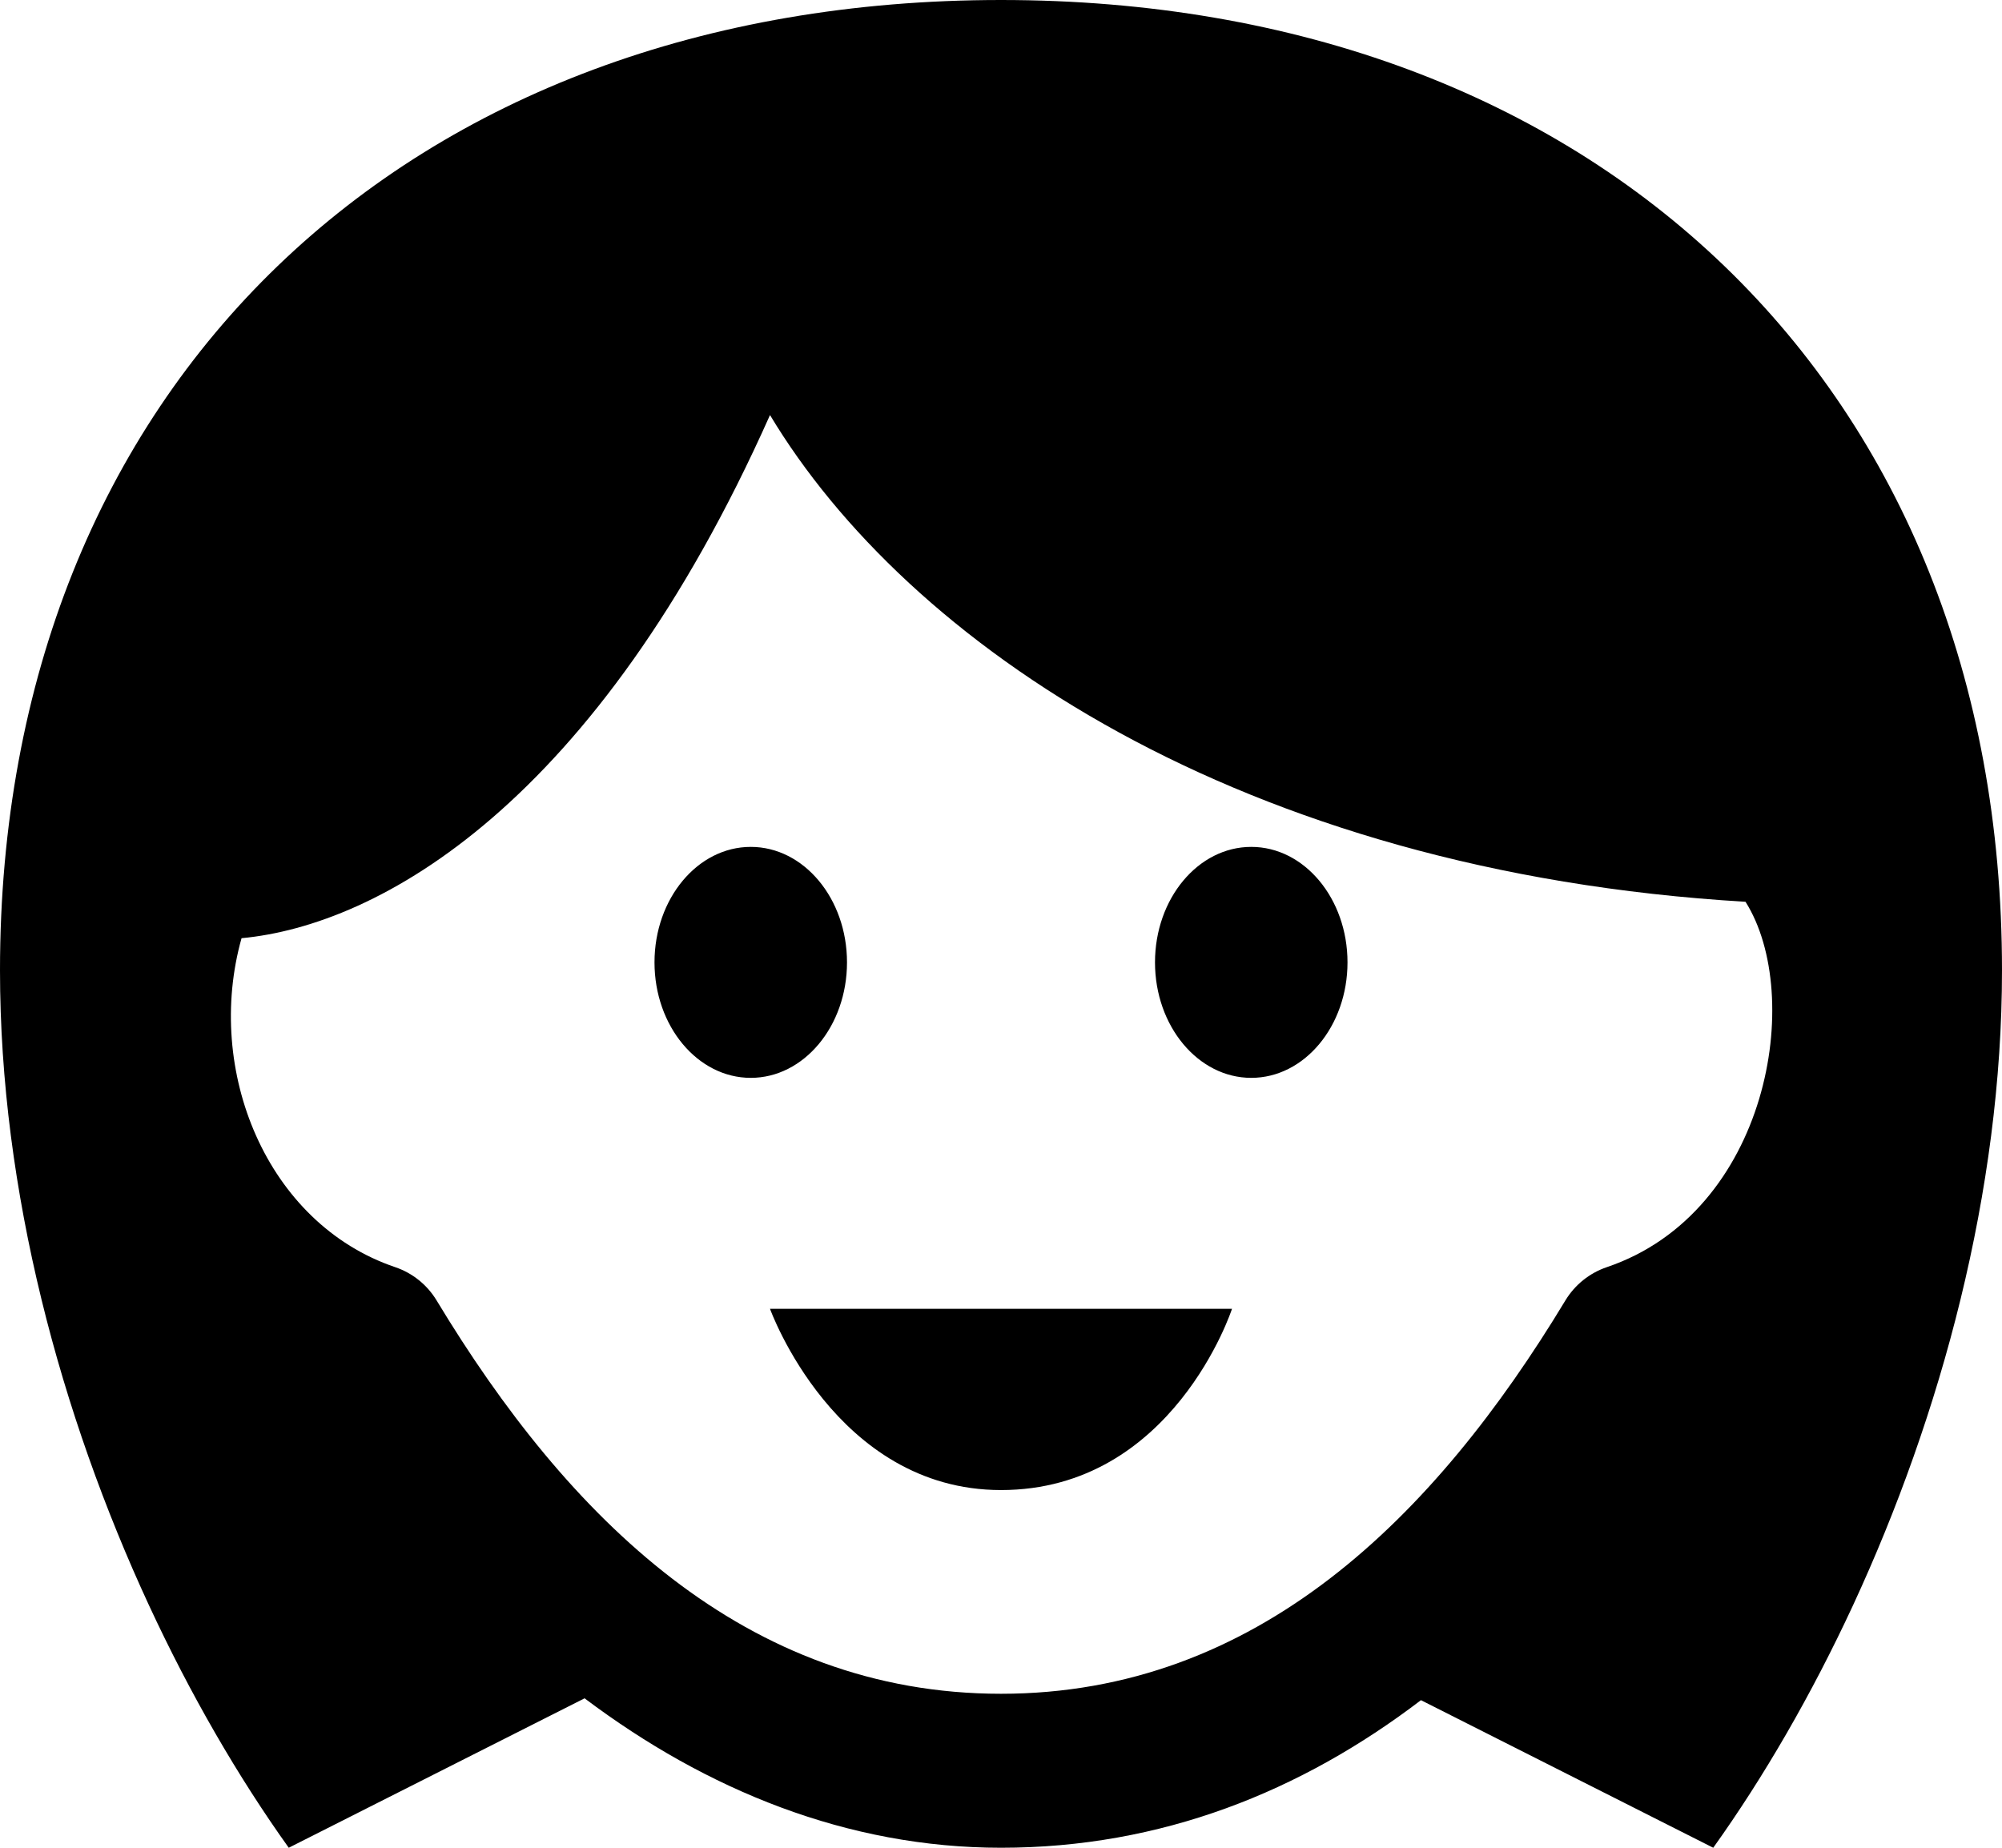
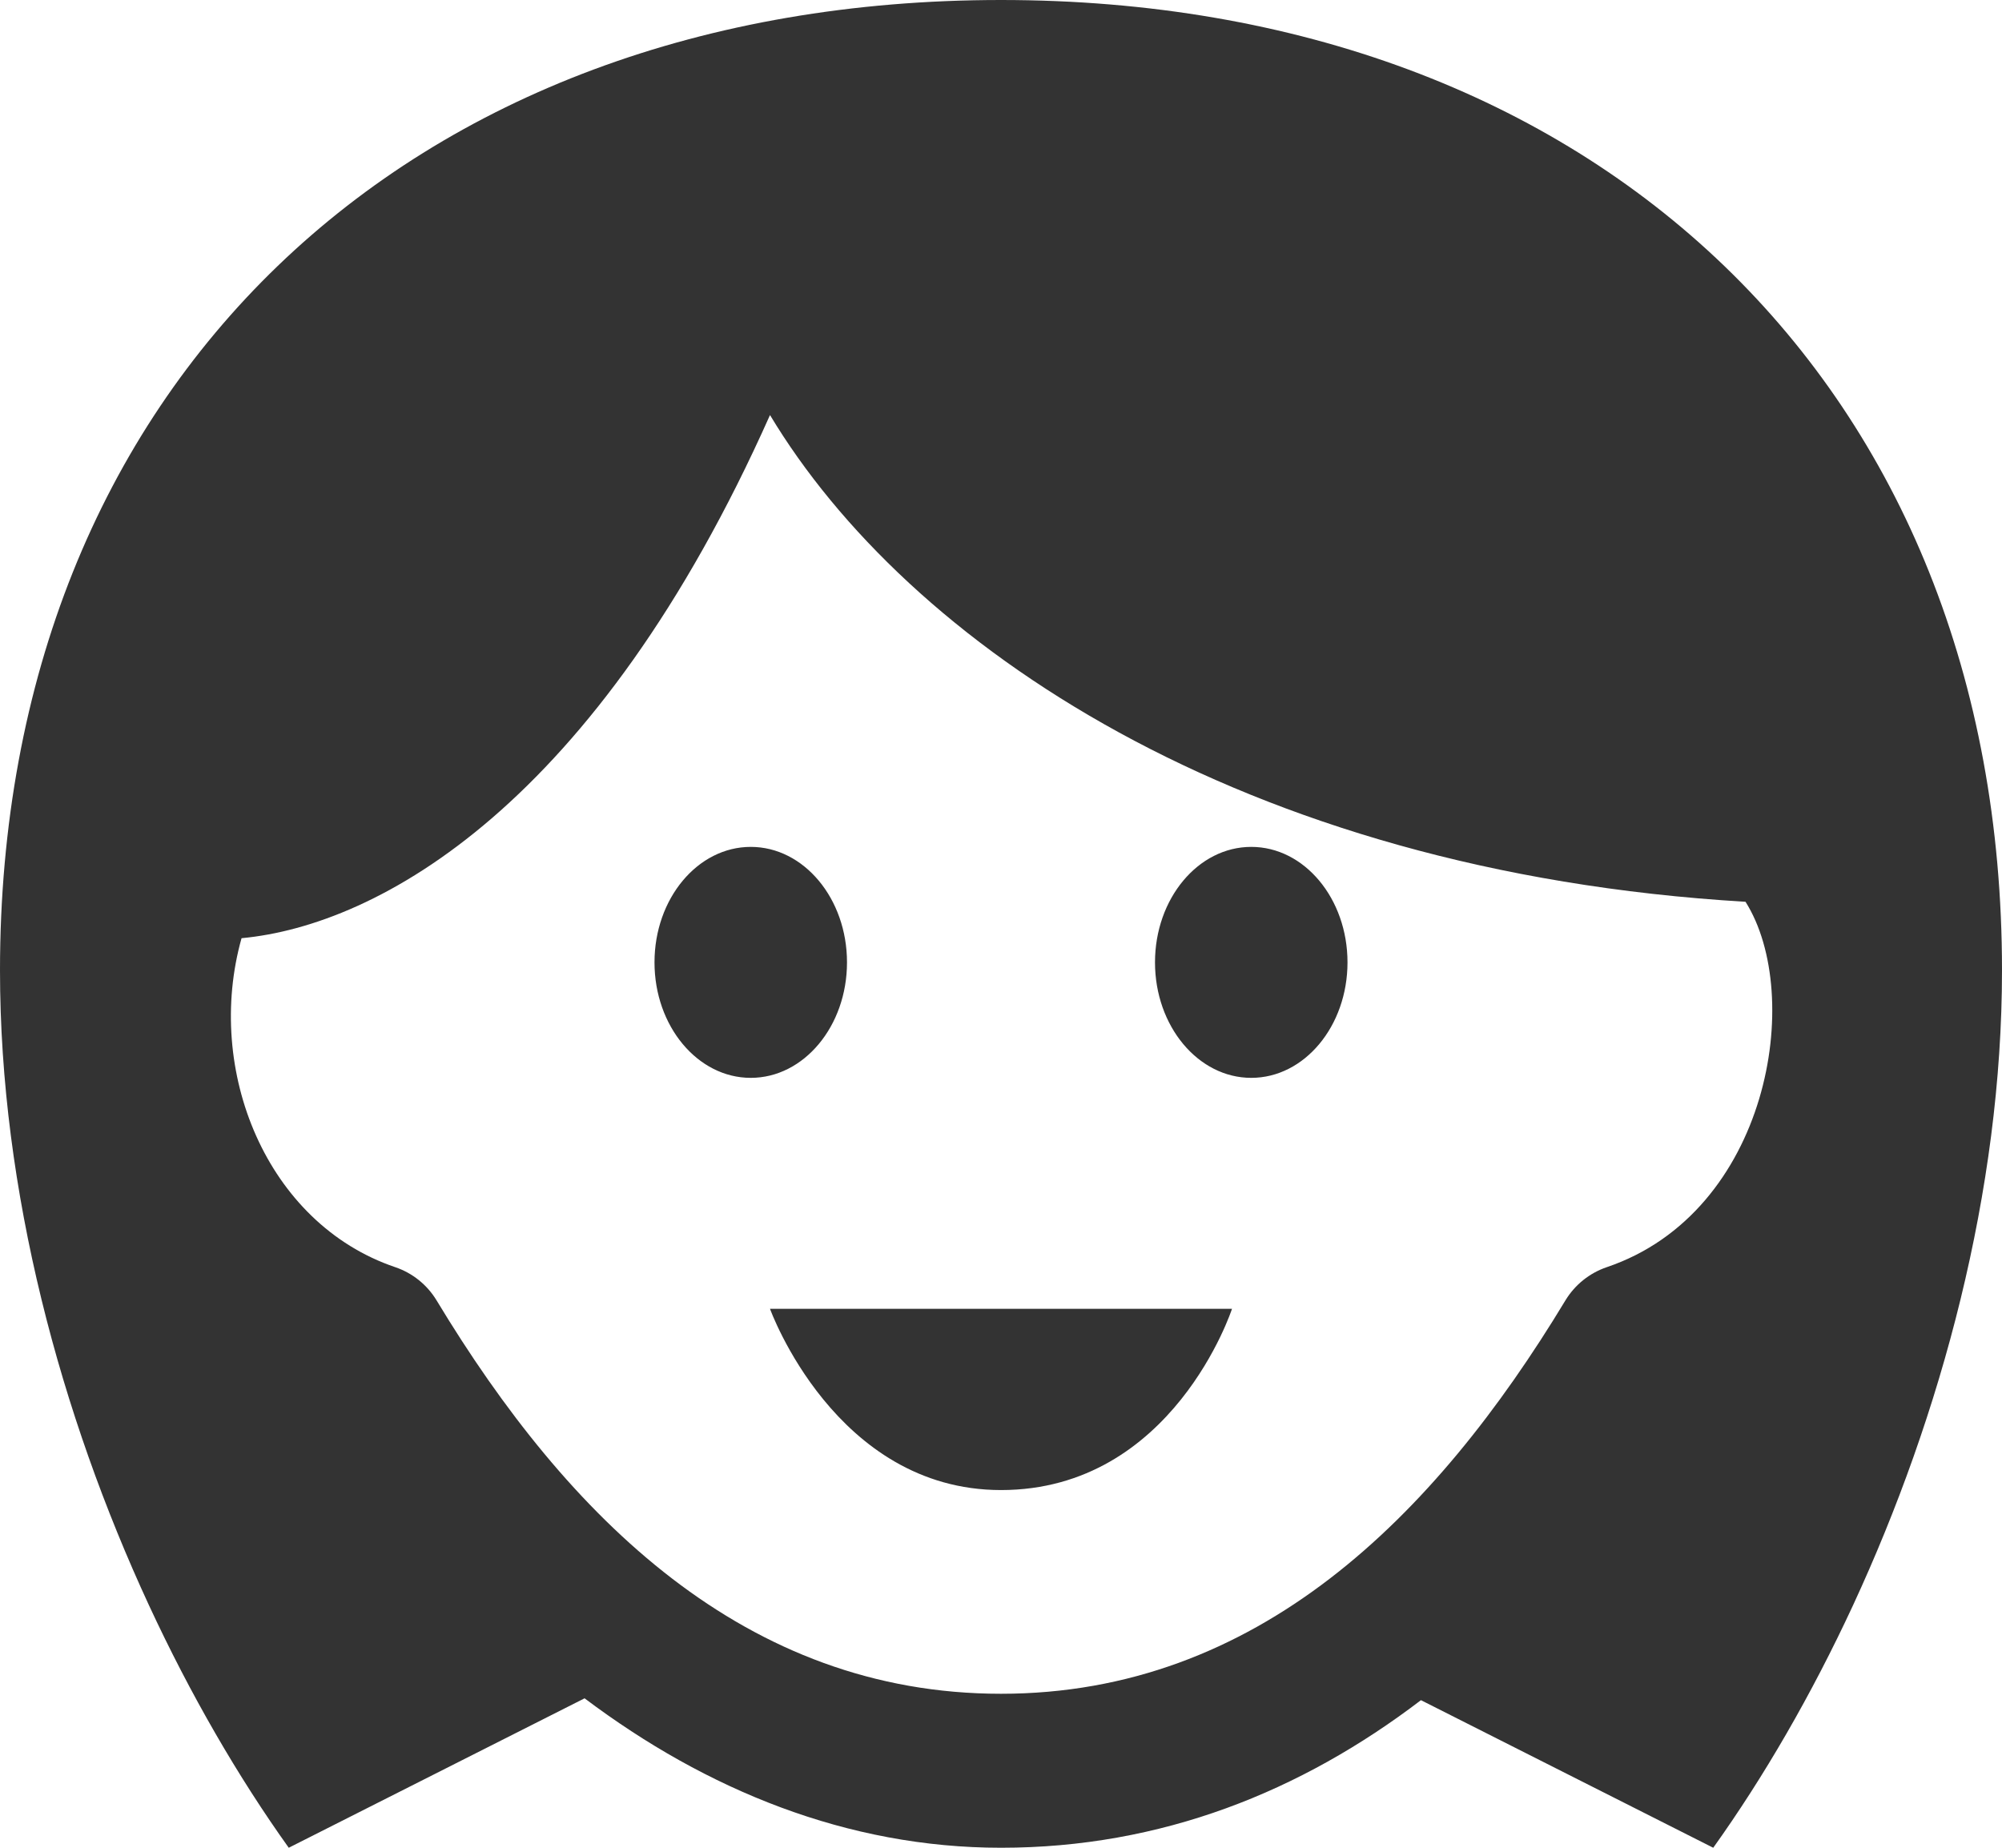
- <svg xmlns="http://www.w3.org/2000/svg" width="26" height="24" viewBox="0 0 26 24">
+ <svg xmlns="http://www.w3.org/2000/svg" width="26" height="24" fill="#333333" viewBox="0 0 26 24">
  <path d="M17.5 12.5c0 .828-.56 1.5-1.25 1.5s-1.25-.672-1.25-1.5.56-1.5 1.25-1.5 1.25.672 1.25 1.5zm-7.75-1.5c-.69 0-1.25.672-1.25 1.5s.56 1.5 1.25 1.5 1.25-.672 1.25-1.5-.56-1.5-1.25-1.5zm3.25 8.354c2.235 0 3-2.354 3-2.354h-6s.847 2.354 3 2.354zm13-6.75c0 2.865-.791 5.778-1.933 8.243-.542 1.169-1.163 2.238-1.817 3.153l-3.796-1.917c-1.556 1.187-3.37 1.917-5.454 1.917-1.993 0-3.825-.749-5.408-1.941l-3.842 1.941c-.654-.915-1.275-1.984-1.817-3.153-1.142-2.465-1.933-5.378-1.933-8.243 0-7.59 5.281-12.604 13-12.604s13 5.014 13 12.604zm-5.669 4.285c.123-.202.313-.354.536-.43 2.106-.713 2.57-3.529 1.802-4.746-6.576-.39-10.89-3.363-12.669-6.322-2.257 5.063-5.078 6.628-6.863 6.795-.482 1.714.322 3.706 1.996 4.273.224.076.413.228.536.43 1.708 2.83 4.015 5.111 7.331 5.111 3.318 0 5.624-2.284 7.331-5.111z" />
</svg>
